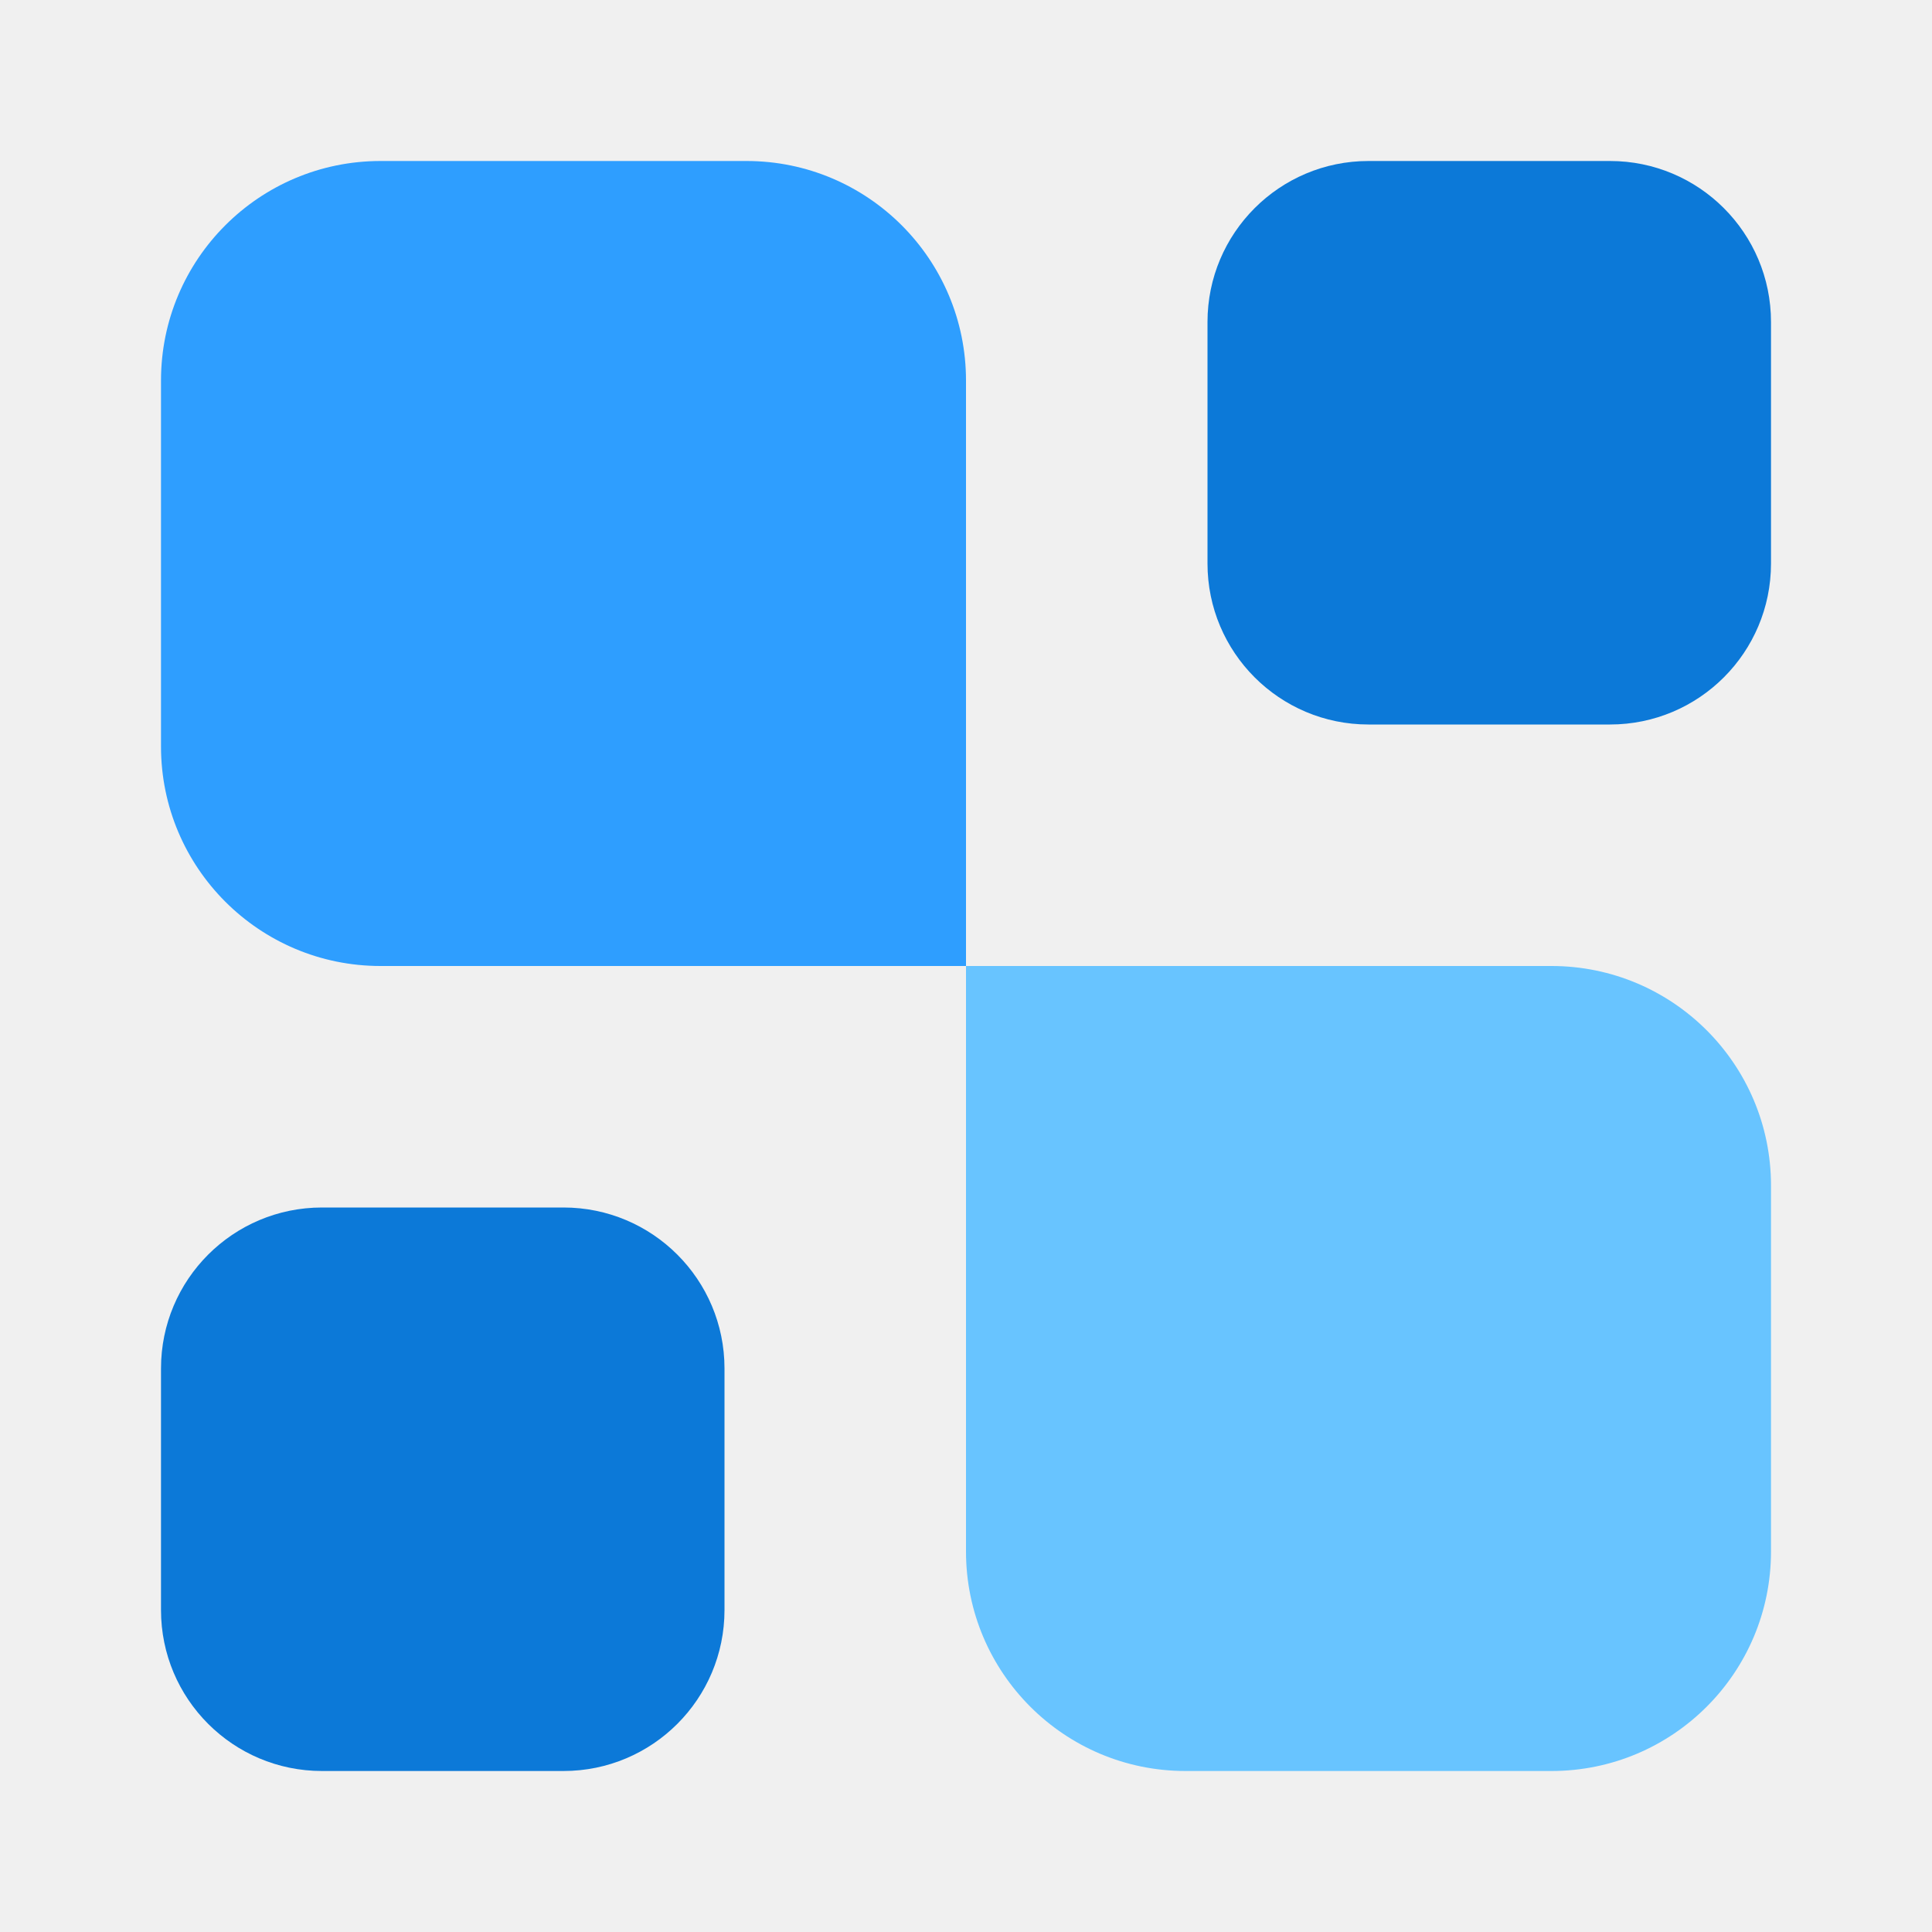
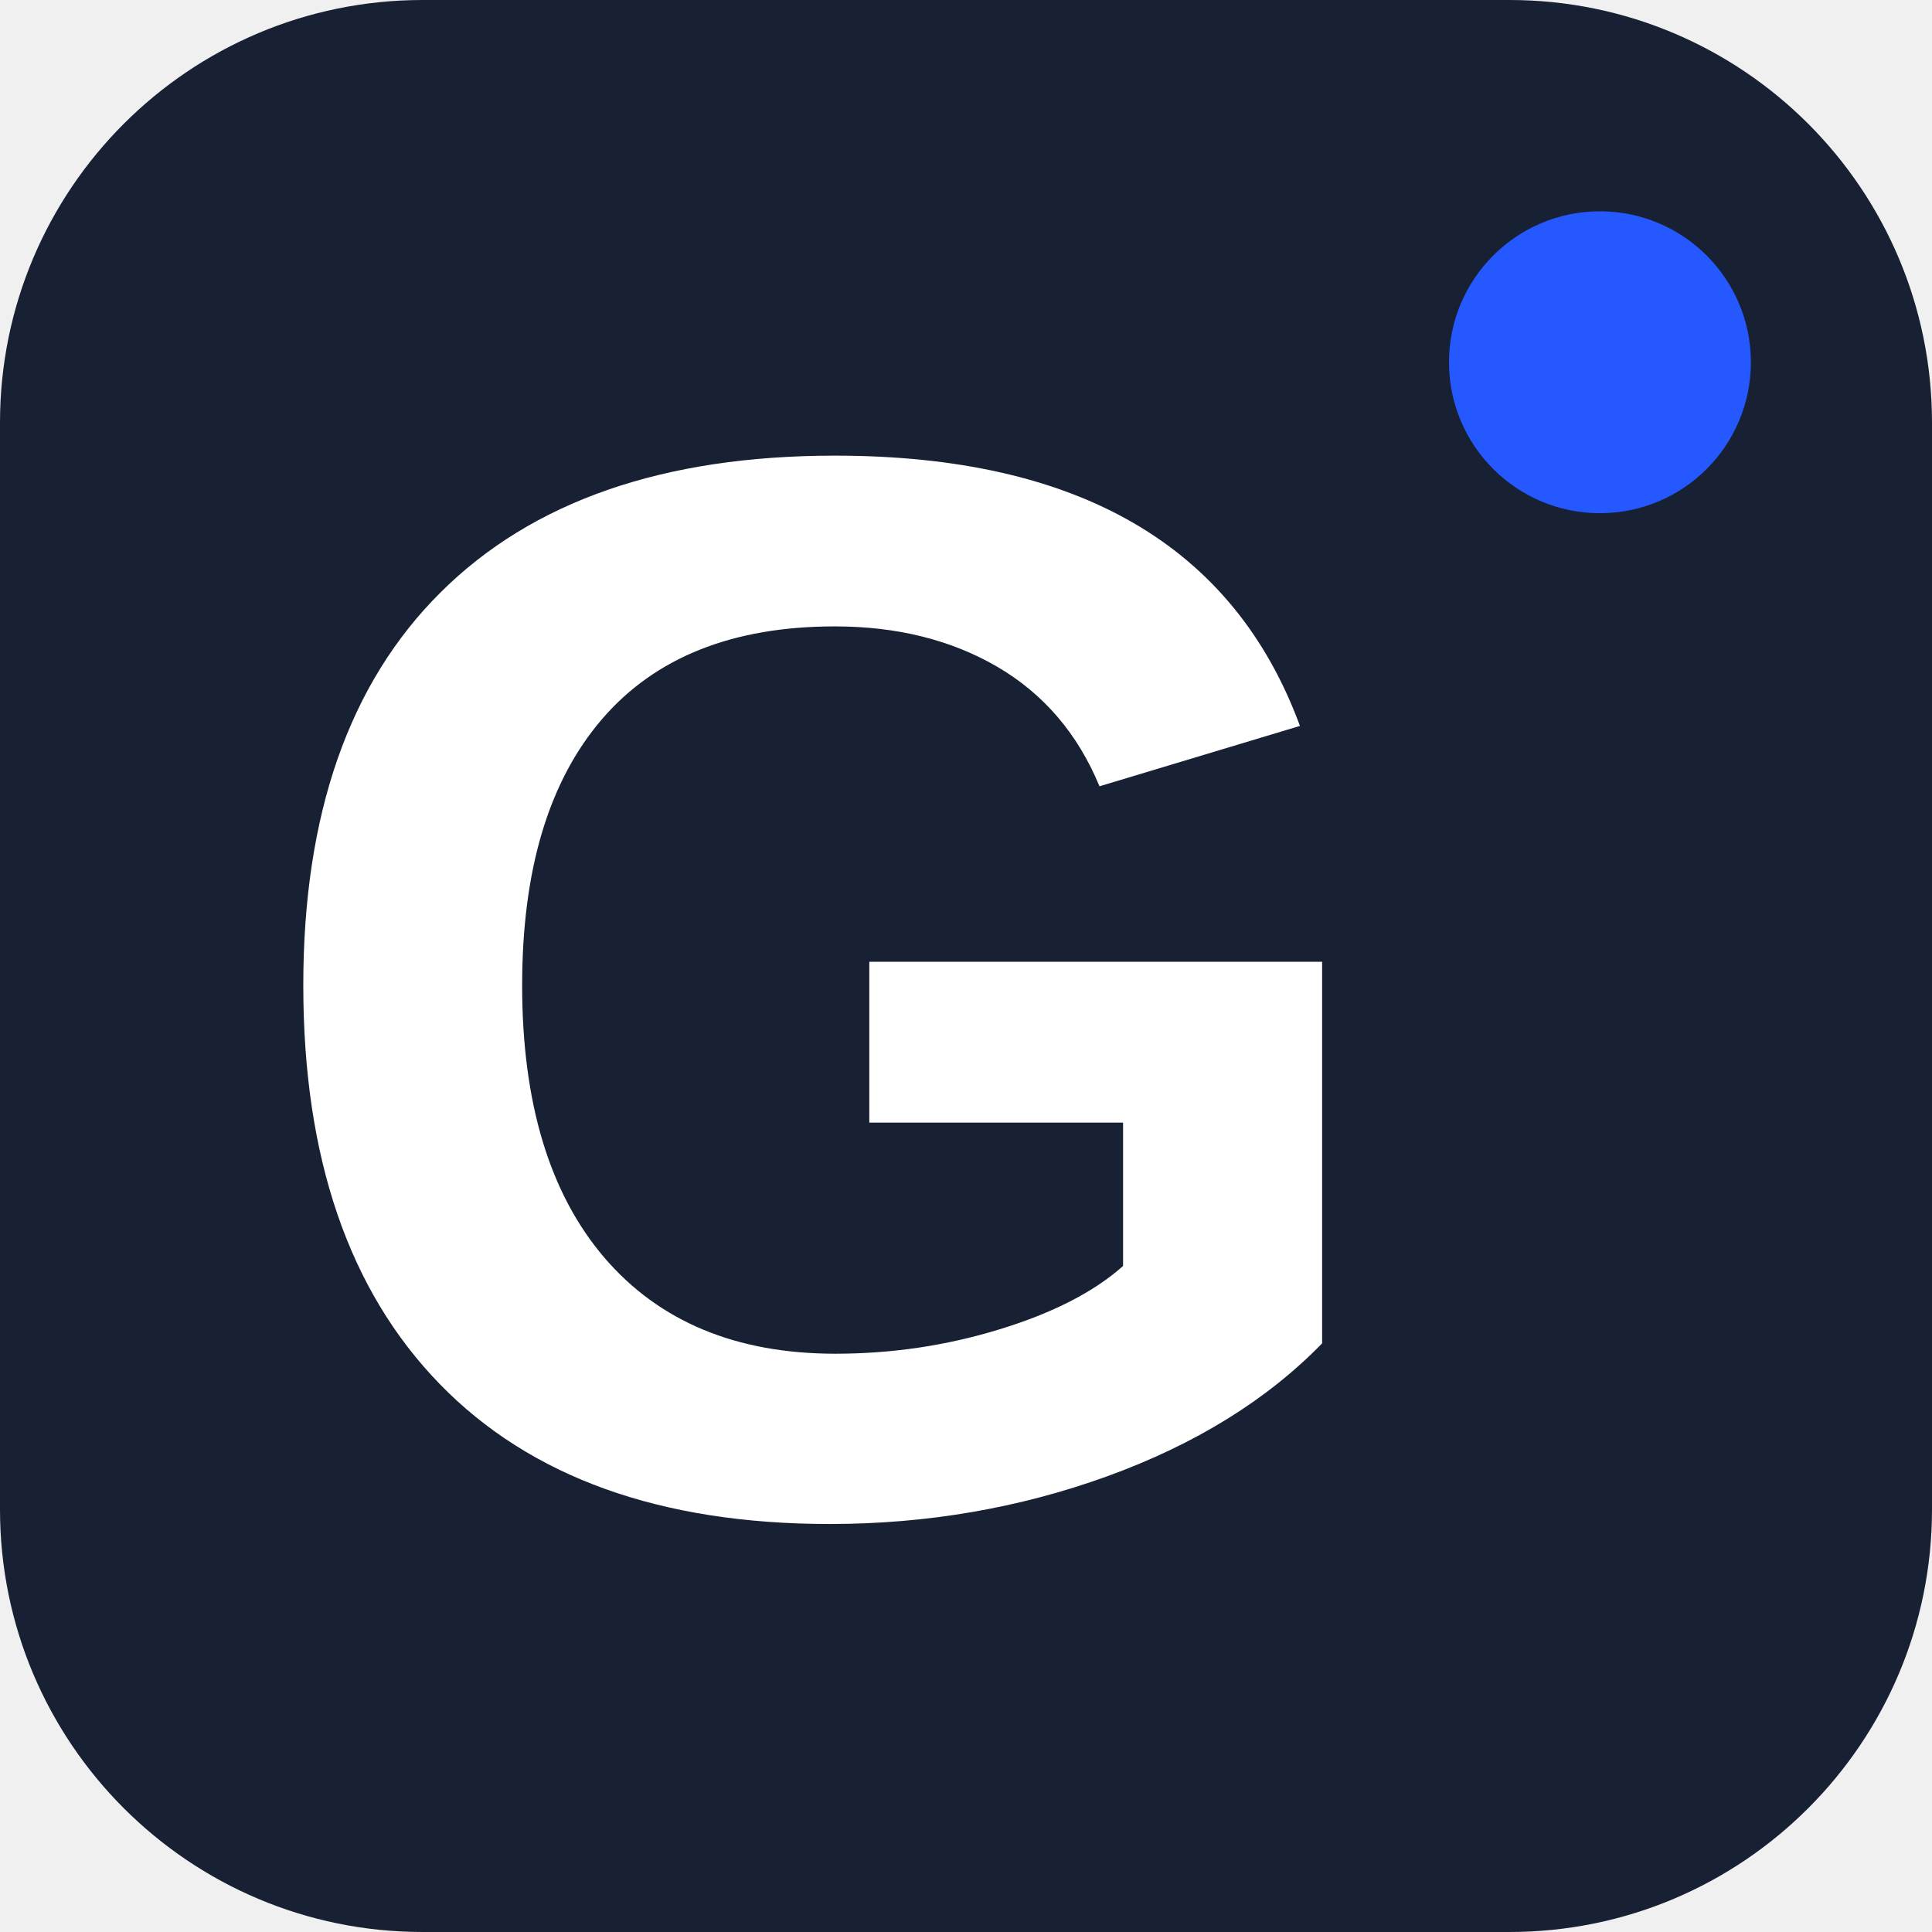
- <svg xmlns="http://www.w3.org/2000/svg" width="24" height="24" viewBox="0 0 24 24" fill="none">
-   <path d="M22 19.273C22 20.779 20.779 22 19.273 22H14.727C13.221 22 12 20.779 12 19.273V12H19.273C20.779 12 22 13.221 22 14.727V19.273Z" fill="#68C4FF" />
-   <path d="M20 2C21.105 2 22 2.895 22 4V7C22 8.105 21.105 9 20 9H17C15.895 9 15 8.105 15 7V4C15 2.895 15.895 2 17 2H20Z" fill="#0C79D8" />
-   <path d="M7 15C8.105 15 9 15.895 9 17V20C9 21.105 8.105 22 7 22H4C2.895 22 2 21.105 2 20V17C2 15.895 2.895 15 4 15H7Z" fill="#0C79D8" />
-   <path d="M12 12H4.727C3.221 12 2 10.779 2 9.273V4.727C2 3.221 3.221 2 4.727 2H9.273C10.779 2 12 3.221 12 4.727V12Z" fill="#2E9EFF" />
+ <svg xmlns="http://www.w3.org/2000/svg" width="64" height="64" viewBox="0 0 64 64">
+   <rect width="64" height="64" rx="14" fill="#182033" />
+   <text x="8" y="50" fill="#FFFFFF" font-family="Arial, Helvetica, sans-serif" font-size="50" font-weight="700" letter-spacing="-4">G</text>
+   <circle cx="53" cy="12" r="5" fill="#2558FF" />
</svg>
